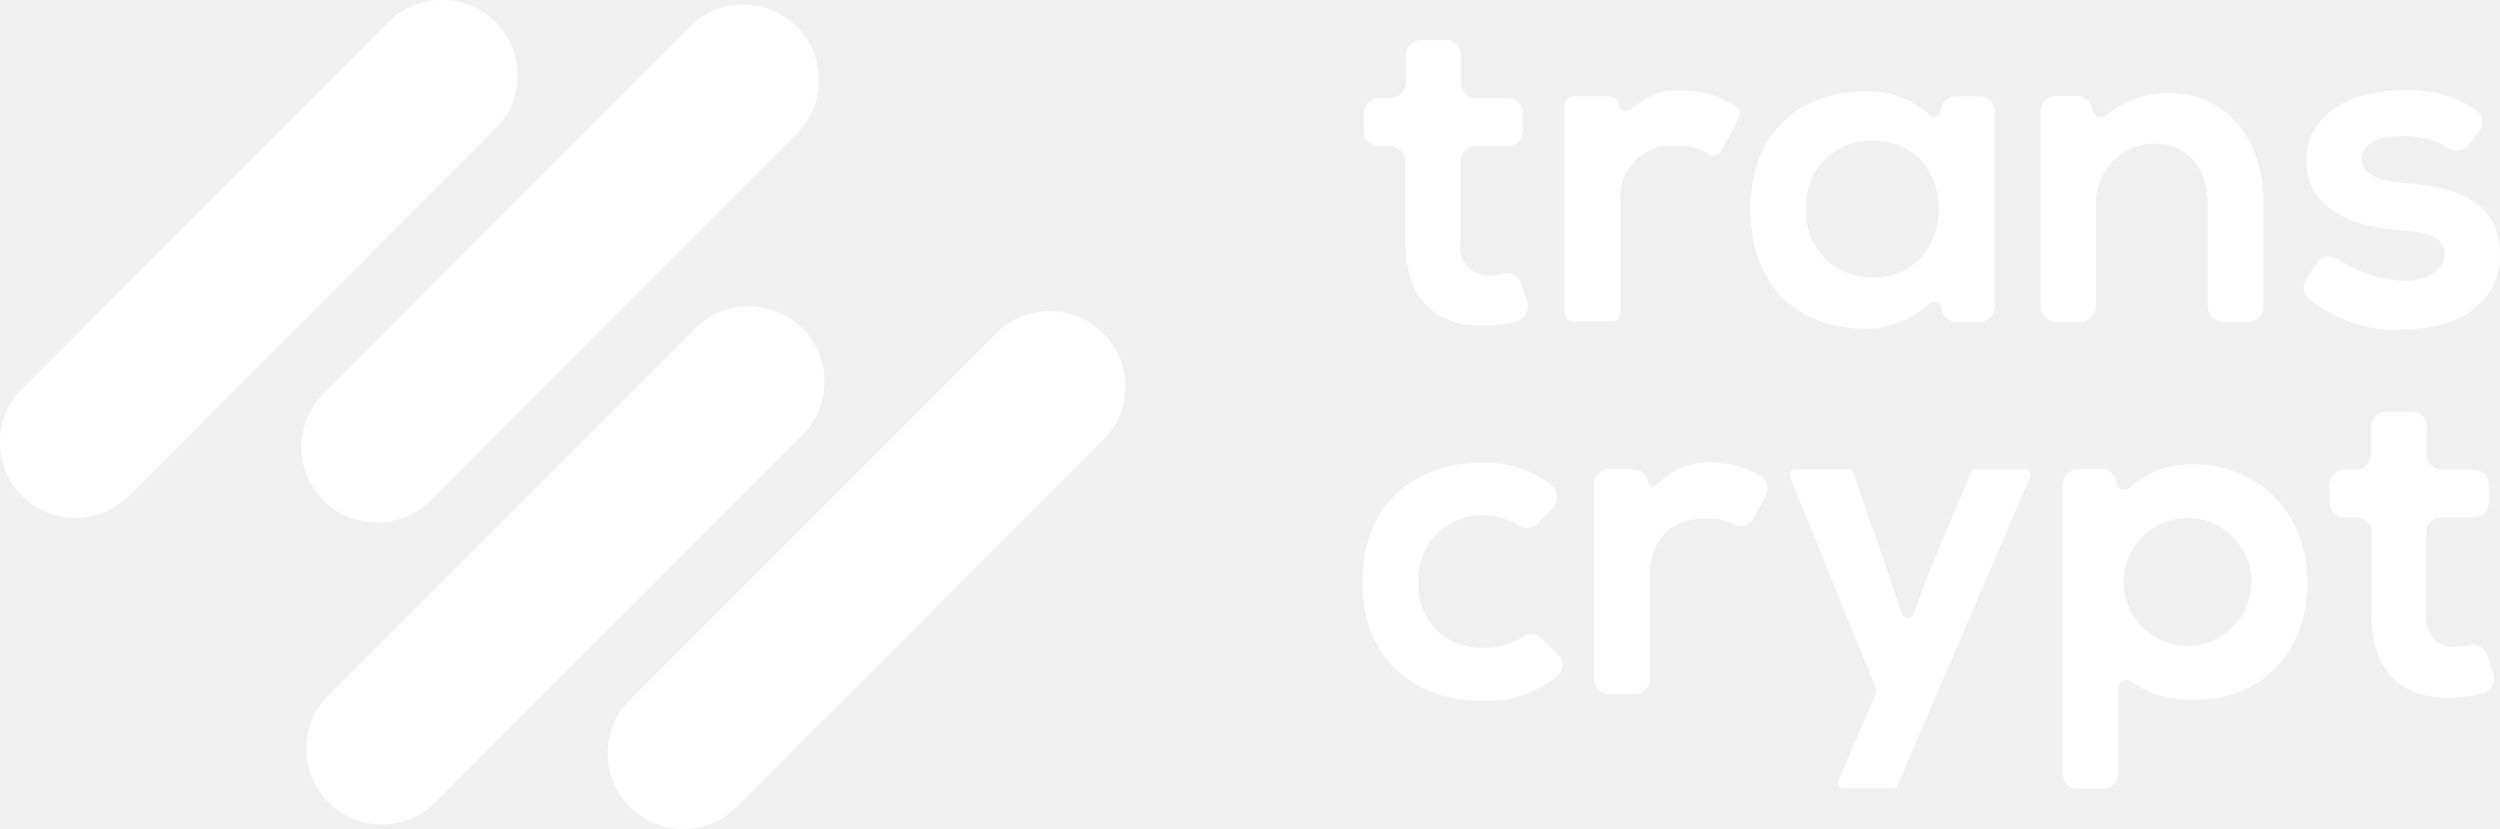
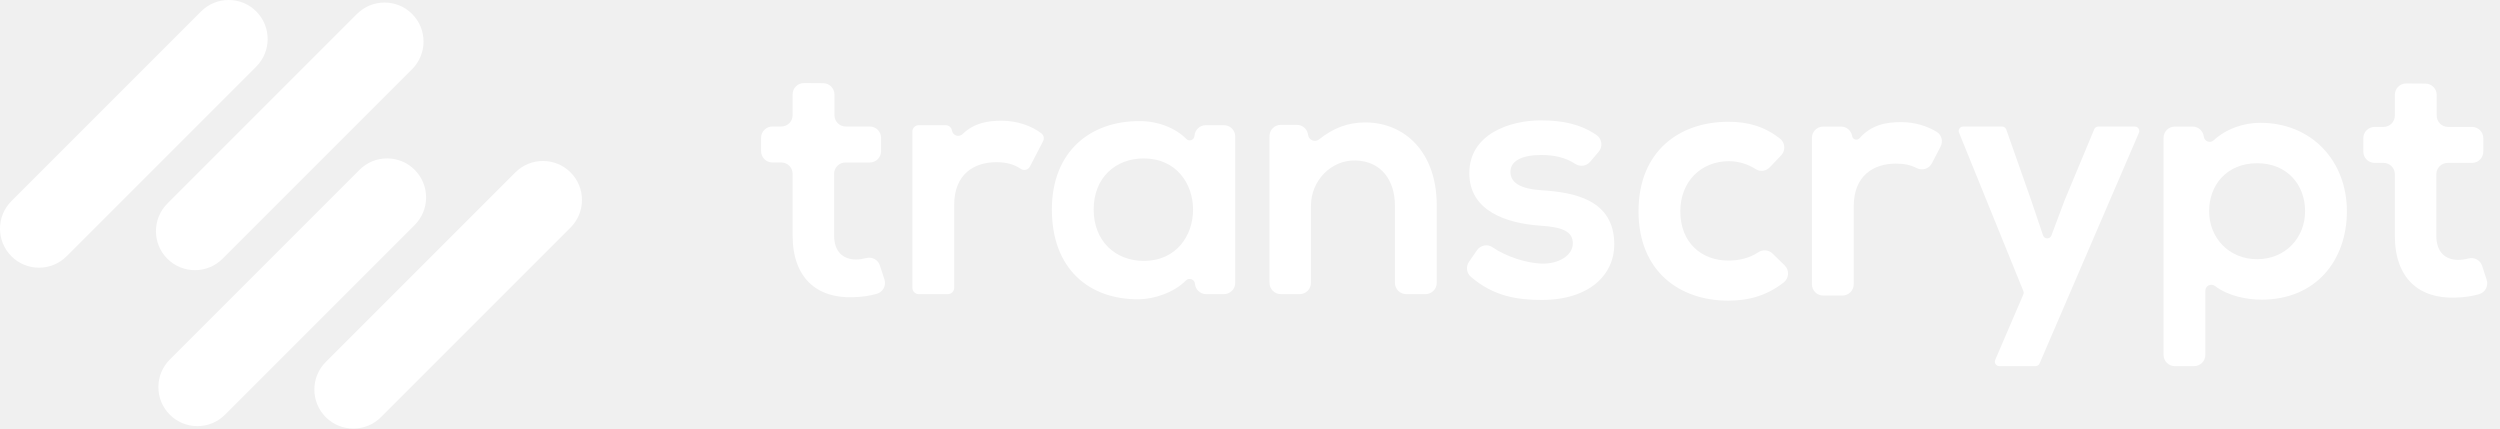
- <svg xmlns="http://www.w3.org/2000/svg" viewBox="0 0 186.96 61.97">
-   <defs>
-     <style>
-       .cls-1 {
-         fill: #fff;
-       }
-     </style>
-   </defs>
-   <g id="Слой_2" data-name="Слой 2">
-     <g id="Слой_1-2" data-name="Слой 1">
+ <svg xmlns="http://www.w3.org/2000/svg" version="1.1" id="Слой_1" x="0px" y="0px" viewBox="0 0 140 24" style="enable-background:new 0 0 140 24;" xml:space="preserve">
+   <style type="text/css">
+ 	.st0{fill:#FFFFFF;}
+ </style>
+   <g>
+     <g>
      <g>
-         <g>
-           <g>
-             <path class="cls-1" d="M116.5,48.92a1.12,1.12,0,0,1-.1,1.7,8.52,8.52,0,0,1-5.51,1.81c-4.89,0-9-2.94-9-8.91s4.06-8.92,9-8.92A7.88,7.88,0,0,1,116,36.27a1.13,1.13,0,0,1,.13,1.67L115,39.14a1.11,1.11,0,0,1-1.38.19,5.07,5.07,0,0,0-2.69-.8,4.74,4.74,0,0,0-4.85,5,4.59,4.59,0,0,0,4.79,4.91,5.4,5.4,0,0,0,3-.82,1.12,1.12,0,0,1,1.41.12Z" />
-             <path class="cls-1" d="M123.23,36h0a.42.42,0,0,0,.74.21,5.06,5.06,0,0,1,4.16-1.6,6.82,6.82,0,0,1,3.54,1,1.11,1.11,0,0,1,.37,1.46l-.86,1.67a1.14,1.14,0,0,1-1.53.47,4.34,4.34,0,0,0-2.06-.44c-2.19,0-4.2,1.16-4.2,4.27v7.75a1.14,1.14,0,0,1-1.13,1.13h-1.91a1.13,1.13,0,0,1-1.13-1.13V36.21a1.12,1.12,0,0,1,1.13-1.13h1.77A1.13,1.13,0,0,1,123.23,36Z" />
-             <path class="cls-1" d="M151.81,35.7l-9.9,23a.44.44,0,0,1-.41.26h-3.61a.43.43,0,0,1-.4-.61l2.8-6.52a.43.43,0,0,0,0-.35l-6.41-15.78a.44.44,0,0,1,.41-.61h3.88a.44.44,0,0,1,.42.3l2.46,7,1.2,3.57a.45.45,0,0,0,.84,0l1.3-3.48,3-7.11a.45.45,0,0,1,.41-.27h3.64A.44.44,0,0,1,151.81,35.7Z" />
-             <path class="cls-1" d="M154.26,57.83V36.21a1.13,1.13,0,0,1,1.13-1.13h1.77a1.12,1.12,0,0,1,1.11,1h0a.59.59,0,0,0,1,.38,7,7,0,0,1,4.65-1.75c5.19,0,8.64,3.86,8.64,8.82s-3.11,8.81-8.51,8.81A7.94,7.94,0,0,1,159.4,51a.6.6,0,0,0-1,.46v6.4A1.12,1.12,0,0,1,157.3,59h-1.91A1.13,1.13,0,0,1,154.26,57.83Zm14.11-14.31a4.78,4.78,0,1,0-9.56,0,4.78,4.78,0,0,0,9.56,0Z" />
-             <path class="cls-1" d="M181.49,31.92V34a1.12,1.12,0,0,0,1.12,1.12H185a1.13,1.13,0,0,1,1.12,1.13v1.33A1.12,1.12,0,0,1,185,38.7h-2.43a1.13,1.13,0,0,0-1.13,1.13V46a2.09,2.09,0,0,0,2.19,2.39,4.71,4.71,0,0,0,1-.14A1.12,1.12,0,0,1,186,49l.46,1.4a1.14,1.14,0,0,1-.76,1.44,9.32,9.32,0,0,1-2.35.33c-3.65.14-6-1.94-6-6.14V39.83a1.13,1.13,0,0,0-1.13-1.13h-.89a1.12,1.12,0,0,1-1.12-1.13V36.24a1.13,1.13,0,0,1,1.12-1.13h.89A1.13,1.13,0,0,0,177.32,34V31.91a1.13,1.13,0,0,1,1.13-1.13l1.92,0A1.12,1.12,0,0,1,181.49,31.92Z" />
-           </g>
-           <g>
-             <path class="cls-1" d="M121,7.75h0a.63.63,0,0,0,1.07.34,5.19,5.19,0,0,1,3.9-1.32A6.7,6.7,0,0,1,129.87,8a.65.65,0,0,1,.17.8l-1.31,2.51a.62.62,0,0,1-.9.24,4.13,4.13,0,0,0-2.45-.67,3.89,3.89,0,0,0-4.2,4.27v8.25a.63.63,0,0,1-.63.63h-2.9a.64.64,0,0,1-.64-.63V7.84a.64.64,0,0,1,.64-.63h2.68A.64.64,0,0,1,121,7.75Z" />
-             <path class="cls-1" d="M146.25,7.21h1.81a1.14,1.14,0,0,1,1.13,1.13V22.92a1.13,1.13,0,0,1-1.13,1.13H146.3a1.13,1.13,0,0,1-1.13-1h0a.53.53,0,0,0-.91-.32,7.11,7.11,0,0,1-4.67,1.86c-5,0-8.68-3-8.68-8.95s3.86-8.84,8.78-8.81a6.64,6.64,0,0,1,4.63,1.78.47.47,0,0,0,.81-.31h0A1.13,1.13,0,0,1,146.25,7.21Zm-11.17,8.4a4.83,4.83,0,0,0,5,5.13c6.56,0,6.56-10.22,0-10.22A4.8,4.8,0,0,0,135.08,15.61Z" />
-             <path class="cls-1" d="M166.23,24.05a1.13,1.13,0,0,1-1.13-1.13V15.24c0-2.51-1.34-4.44-3.91-4.51a4.43,4.43,0,0,0-4.45,4.5v7.69a1.13,1.13,0,0,1-1.13,1.13h-1.88a1.13,1.13,0,0,1-1.13-1.13V8.3a1.13,1.13,0,0,1,1.13-1.12h1.6a1.12,1.12,0,0,1,1.12,1h0a.68.68,0,0,0,1.09.46,7.08,7.08,0,0,1,4.59-1.69c4,0,7.14,3,7.14,8.26v7.72a1.12,1.12,0,0,1-1.12,1.13Z" />
-             <path class="cls-1" d="M184.56,10.86a1.12,1.12,0,0,1-1.48.21,6,6,0,0,0-3.39-.89c-2,0-3.07.62-3.07,1.68s1,1.7,3.14,1.84c3.17.21,7.2.92,7.2,5.4,0,3-2.42,5.53-7.24,5.53a10,10,0,0,1-7.06-2.31,1.14,1.14,0,0,1-.18-1.49l.8-1.15a1.1,1.1,0,0,1,1.54-.3,10.1,10.1,0,0,0,5,1.63c1.57,0,3-.78,3-2s-1-1.64-3.35-1.78c-3.17-.24-7-1.4-7-5.23s4-5.26,7.1-5.26a9.45,9.45,0,0,1,5.56,1.45,1.13,1.13,0,0,1,.23,1.67Z" />
-             <path class="cls-1" d="M109.25,4.15V6.22a1.12,1.12,0,0,0,1.12,1.12h2.4a1.13,1.13,0,0,1,1.12,1.13V9.8a1.12,1.12,0,0,1-1.12,1.13h-2.43a1.14,1.14,0,0,0-1.13,1.13v6.15a2.09,2.09,0,0,0,2.19,2.39,4.16,4.16,0,0,0,1-.14,1.12,1.12,0,0,1,1.35.72l.46,1.4a1.13,1.13,0,0,1-.76,1.44,9.24,9.24,0,0,1-2.34.33c-3.66.14-6-1.94-6-6.14V12.06A1.13,1.13,0,0,0,104,10.93h-.89a1.12,1.12,0,0,1-1.12-1.13V8.47a1.13,1.13,0,0,1,1.12-1.13H104a1.12,1.12,0,0,0,1.13-1.12V4.14A1.14,1.14,0,0,1,106.21,3l1.92,0A1.12,1.12,0,0,1,109.25,4.15Z" />
-           </g>
-         </g>
-         <g>
-           <path class="cls-1" d="M59.59,2a5.65,5.65,0,0,0-8,0L24.2,29.43a5.64,5.64,0,0,0,8,8L59.59,10A5.65,5.65,0,0,0,59.59,2Z" />
-           <path class="cls-1" d="M82.5,24.93a5.65,5.65,0,0,0-8,0L47.1,52.34a5.64,5.64,0,0,0,8,8L82.5,32.91a5.65,5.65,0,0,0,0-8Z" />
-           <path class="cls-1" d="M60,24.56a5.65,5.65,0,0,0-8,0L24.56,52a5.64,5.64,0,1,0,8,8L60,32.54a5.65,5.65,0,0,0,0-8Z" />
-           <path class="cls-1" d="M37.05,1.65a5.65,5.65,0,0,0-8,0L1.65,29.08a5.64,5.64,0,0,0,8,8L37.05,9.63A5.65,5.65,0,0,0,37.05,1.65Z" />
-         </g>
+         <path class="st0" d="M99.941,14.862c0.277,0.27,0.247,0.723-0.059,0.96     c-0.933,0.721-1.928,1.015-3.097,1.015c-2.744,0-5.028-1.651-5.028-5.009     s2.284-5.009,5.028-5.009c1.116,0,2.02,0.265,2.888,0.937     c0.298,0.231,0.334,0.668,0.074,0.941l-0.637,0.67     c-0.202,0.213-0.53,0.268-0.778,0.111c-0.472-0.301-1.002-0.452-1.509-0.452     c-1.574,0-2.725,1.151-2.725,2.802c0,1.804,1.228,2.764,2.687,2.764     c0.588,0,1.176-0.13,1.68-0.465c0.25-0.166,0.58-0.139,0.795,0.07     L99.941,14.862z" />
+         <path class="st0" d="M103.721,7.622v0c0.032,0.2,0.281,0.269,0.415,0.118     c0.682-0.774,1.519-0.901,2.341-0.901c0.739,0,1.456,0.219,1.986,0.549     c0.274,0.171,0.359,0.532,0.21,0.819l-0.487,0.938     c-0.162,0.313-0.547,0.427-0.86,0.265c-0.317-0.164-0.671-0.248-1.157-0.248     c-1.228,0-2.361,0.653-2.361,2.399v4.357c0,0.35-0.283,0.633-0.633,0.633h-1.075     c-0.35,0-0.633-0.283-0.633-0.633V7.721c0-0.35,0.283-0.633,0.633-0.633     h0.995C103.407,7.088,103.672,7.314,103.721,7.622z" />
+         <path class="st0" d="M119.78,7.435l-5.562,12.917c-0.039,0.091-0.129,0.151-0.229,0.151     h-2.029c-0.179,0-0.3-0.183-0.229-0.348l1.575-3.664     c0.026-0.061,0.027-0.13,0.002-0.192l-3.602-8.869     c-0.067-0.164,0.054-0.343,0.231-0.343h2.179c0.106,0,0.2,0.067,0.235,0.166     l1.381,3.921l0.678,2.005c0.075,0.222,0.387,0.227,0.469,0.008l0.733-1.955     l1.664-3.992c0.039-0.093,0.129-0.153,0.23-0.153h2.046     C119.73,7.088,119.851,7.271,119.78,7.435z" />
+         <path class="st0" d="M121.158,19.87V7.721c0-0.35,0.283-0.633,0.633-0.633h0.992     c0.321,0,0.591,0.24,0.629,0.559V7.647c0.031,0.266,0.353,0.396,0.55,0.214     c0.735-0.68,1.735-0.984,2.608-0.984c2.917,0,4.856,2.169,4.856,4.952     c0,2.764-1.746,4.952-4.779,4.952c-0.779,0-1.849-0.187-2.601-0.761     c-0.224-0.171-0.546-0.024-0.546,0.258v3.593c0,0.35-0.283,0.633-0.633,0.633     h-1.075C121.442,20.503,121.158,20.22,121.158,19.87z M129.085,11.828     c0-1.478-0.998-2.687-2.687-2.687c-1.689,0-2.687,1.209-2.687,2.687     c0,1.478,1.094,2.687,2.687,2.687C127.991,14.515,129.085,13.306,129.085,11.828z" />
+         <path class="st0" d="M136.455,5.314v1.16c0,0.35,0.283,0.633,0.633,0.633h1.344     c0.35,0,0.633,0.283,0.633,0.633v0.749c0,0.35-0.283,0.633-0.633,0.633     h-1.364c-0.35,0-0.633,0.283-0.633,0.633v3.455     c0,0.902,0.499,1.343,1.228,1.343c0.182,0,0.379-0.029,0.573-0.079     c0.323-0.084,0.657,0.091,0.761,0.409l0.257,0.787     c0.111,0.341-0.082,0.708-0.427,0.805c-0.425,0.12-0.836,0.177-1.318,0.19     c-2.054,0.077-3.397-1.094-3.397-3.455V9.755c0-0.35-0.283-0.633-0.633-0.633     h-0.5c-0.35,0-0.633-0.283-0.633-0.633V7.74c0-0.35,0.283-0.633,0.633-0.633     h0.5c0.35,0,0.633-0.283,0.633-0.633V5.307c0-0.351,0.286-0.635,0.637-0.633     l1.076,0.007C136.174,4.684,136.455,4.967,136.455,5.314z" />
      </g>
+       <g>
+         <path class="st0" d="M53.31,7.31l0,0c0.045,0.287,0.393,0.397,0.601,0.194     c0.652-0.634,1.428-0.744,2.192-0.744c0.851,0,1.672,0.29,2.213,0.706     c0.136,0.104,0.174,0.293,0.095,0.445l-0.734,1.414     c-0.096,0.185-0.332,0.251-0.505,0.136c-0.376-0.249-0.776-0.378-1.377-0.378     c-1.228,0-2.361,0.653-2.361,2.399v4.635c0,0.196-0.159,0.355-0.355,0.355H51.449     c-0.196,0-0.355-0.159-0.355-0.355V7.365c0-0.196,0.159-0.355,0.355-0.355     h1.51C53.134,7.01,53.282,7.137,53.31,7.31z" />
+         <path class="st0" d="M67.524,7.01h1.016c0.35,0,0.633,0.283,0.633,0.633v8.196     c0,0.35-0.283,0.633-0.633,0.633h-0.992c-0.329,0-0.603-0.252-0.631-0.58v-0     c-0.021-0.257-0.331-0.363-0.512-0.18c-0.689,0.694-1.789,1.034-2.625,1.049     c-2.802,0.019-4.875-1.708-4.875-5.028c0-3.263,2.169-4.971,4.932-4.951     c1.007,0,1.977,0.376,2.602,1.002c0.162,0.162,0.439,0.053,0.453-0.176V7.606     C66.912,7.271,67.189,7.01,67.524,7.01z M61.246,11.731     c0,1.804,1.248,2.879,2.802,2.879c3.685,0,3.685-5.738,0-5.738     C62.494,8.871,61.246,9.927,61.246,11.731z" />
+         <path class="st0" d="M78.749,16.471c-0.35,0-0.633-0.283-0.633-0.633v-4.319     c0-1.412-0.757-2.492-2.199-2.532c-1.386-0.039-2.503,1.142-2.503,2.528     l-0,4.323c0,0.35-0.283,0.633-0.633,0.633h-1.056     c-0.35,0-0.633-0.283-0.633-0.633V7.624c0-0.35,0.283-0.633,0.633-0.633h0.897     c0.321,0,0.591,0.24,0.629,0.558v0c0.035,0.296,0.383,0.443,0.616,0.257     c0.79-0.63,1.608-0.95,2.58-0.95c2.226,0,4.011,1.67,4.011,4.645v4.338     c0,0.35-0.283,0.633-0.633,0.633H78.749z" />
+         <path class="st0" d="M89.046,9.062c-0.207,0.243-0.561,0.292-0.828,0.118     c-0.564-0.368-1.193-0.5-1.906-0.5c-1.113,0-1.727,0.346-1.727,0.94     c0,0.614,0.556,0.96,1.766,1.036c1.785,0.115,4.049,0.518,4.049,3.032     c0,1.67-1.363,3.109-4.069,3.109c-1.351,0-2.702-0.203-3.968-1.301     c-0.241-0.209-0.281-0.571-0.1-0.834l0.447-0.648     c0.195-0.283,0.586-0.366,0.869-0.169c0.771,0.535,1.938,0.902,2.791,0.918     c0.883,0.019,1.708-0.441,1.708-1.132c0-0.653-0.537-0.921-1.881-0.998     c-1.785-0.134-3.915-0.787-3.915-2.936c0-2.188,2.265-2.956,3.992-2.956     c1.225,0,2.2,0.198,3.121,0.813c0.316,0.211,0.38,0.651,0.134,0.941     L89.046,9.062z" />
+         <path class="st0" d="M46.73,5.292v1.16c0,0.35,0.283,0.633,0.633,0.633h1.344     c0.35,0,0.633,0.283,0.633,0.633V8.467c0,0.35-0.283,0.633-0.633,0.633h-1.364     c-0.35,0-0.633,0.283-0.633,0.633v3.455c0,0.902,0.499,1.343,1.228,1.343     c0.182,0,0.379-0.029,0.573-0.079c0.323-0.084,0.657,0.091,0.761,0.409     l0.257,0.787c0.111,0.341-0.082,0.708-0.427,0.805     c-0.425,0.12-0.836,0.177-1.318,0.19c-2.054,0.077-3.397-1.094-3.397-3.455     V9.732c0-0.35-0.283-0.633-0.633-0.633h-0.5     c-0.35,0-0.633-0.283-0.633-0.633V7.717c0-0.35,0.283-0.633,0.633-0.633     h0.5c0.35,0,0.633-0.283,0.633-0.633V5.284c0-0.351,0.286-0.635,0.637-0.633     l1.076,0.007C46.449,4.661,46.73,4.944,46.73,5.292z" />
+       </g>
+     </g>
+     <g>
+       <path class="st0" d="M23.079,0.783c-0.413-0.413-0.961-0.64-1.545-0.64    c-0.584,0-1.132,0.227-1.545,0.64L9.372,11.4    c-0.852,0.852-0.852,2.238,0,3.09c0.426,0.426,0.986,0.639,1.545,0.639    c0.56,0,1.119-0.213,1.545-0.639l10.617-10.617    C23.931,3.021,23.931,1.635,23.079,0.783z" />
+       <path class="st0" d="M31.95,9.654c-0.852-0.852-2.238-0.852-3.09,0L18.243,20.271    c-0.852,0.852-0.852,2.238,0,3.09C18.669,23.787,19.229,24,19.788,24    c0.56,0,1.119-0.213,1.545-0.639L31.95,12.744    c0.413-0.413,0.64-0.961,0.64-1.545C32.59,10.616,32.363,10.067,31.95,9.654z    " />
+       <path class="st0" d="M23.222,9.511c-0.413-0.413-0.961-0.64-1.545-0.64    c-0.584,0-1.132,0.227-1.545,0.64L9.51,20.133    c-0.413,0.413-0.64,0.961-0.64,1.545c0,0.584,0.227,1.132,0.64,1.545    c0.413,0.413,0.961,0.64,1.545,0.64s1.132-0.227,1.545-0.64l10.621-10.621    c0.413-0.413,0.64-0.961,0.64-1.545S23.634,9.924,23.222,9.511z" />
+       <path class="st0" d="M14.35,0.64C13.938,0.227,13.389,0,12.805,0    c-0.584,0-1.132,0.227-1.545,0.64L0.639,11.261    c-0.852,0.852-0.852,2.238-0,3.09c0.426,0.426,0.986,0.639,1.545,0.639    c0.56,0,1.119-0.213,1.545-0.639L14.35,3.73    C15.202,2.878,15.202,1.492,14.35,0.64z" />
    </g>
  </g>
</svg>
